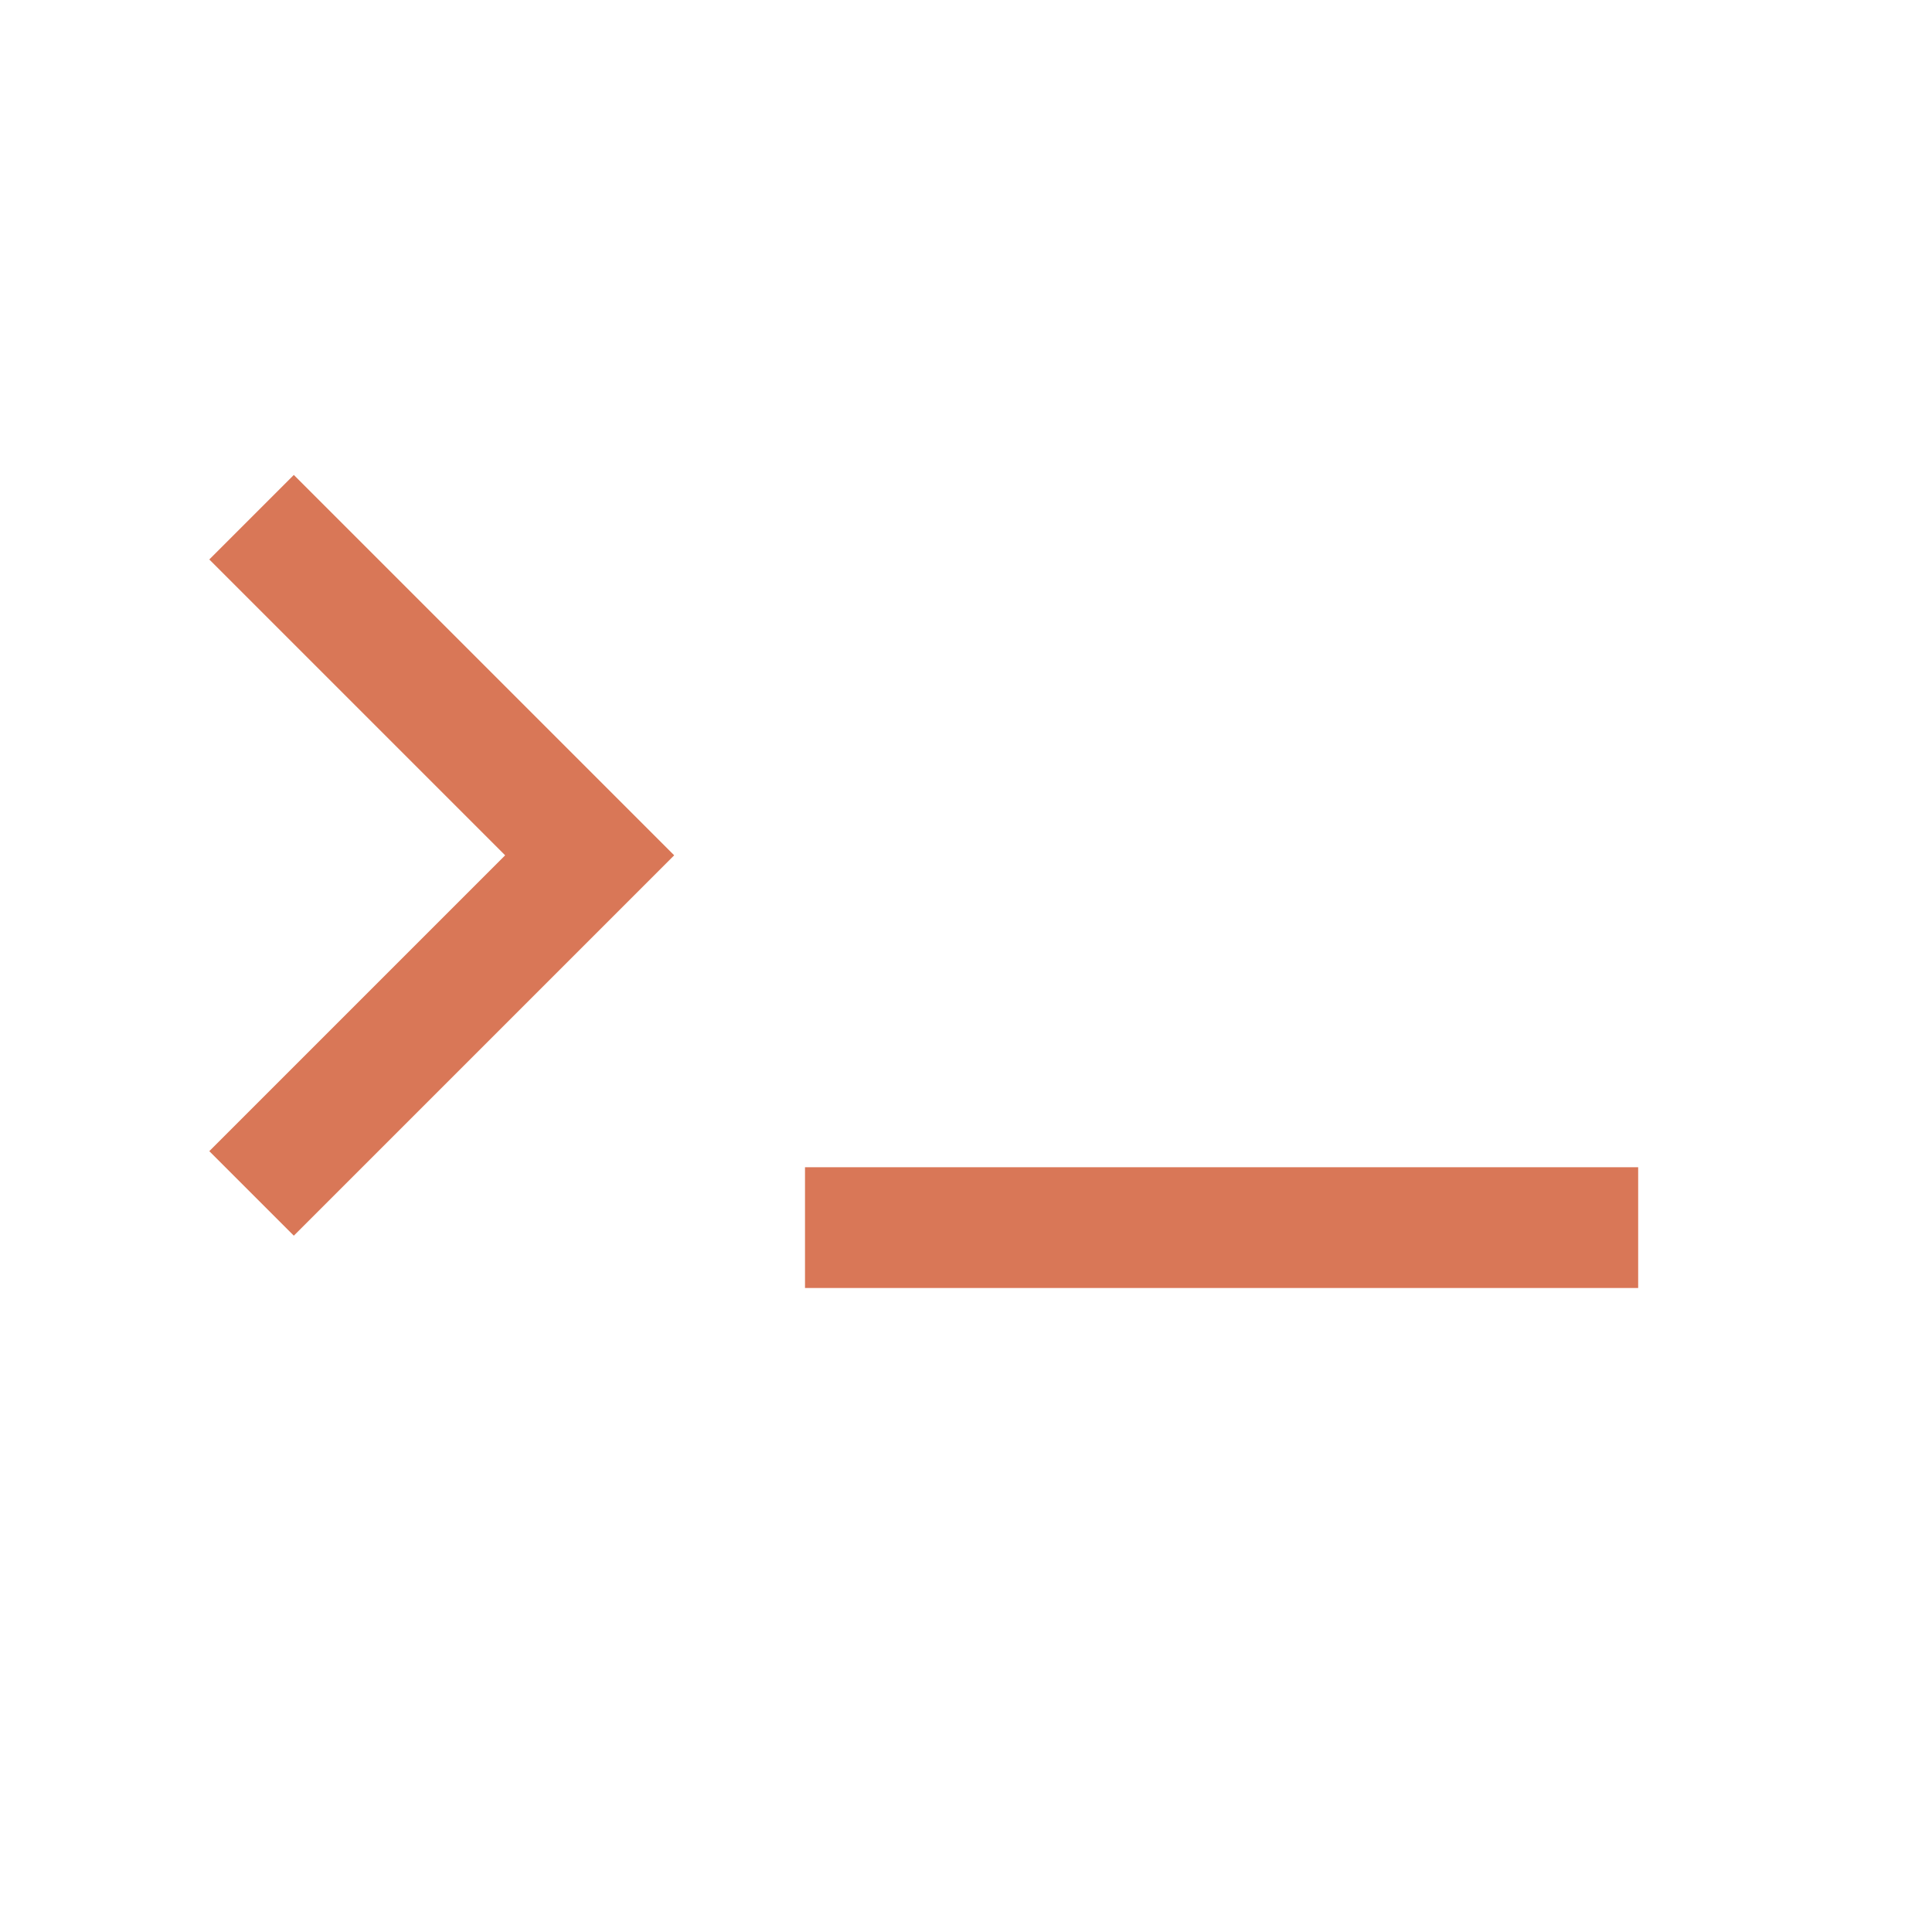
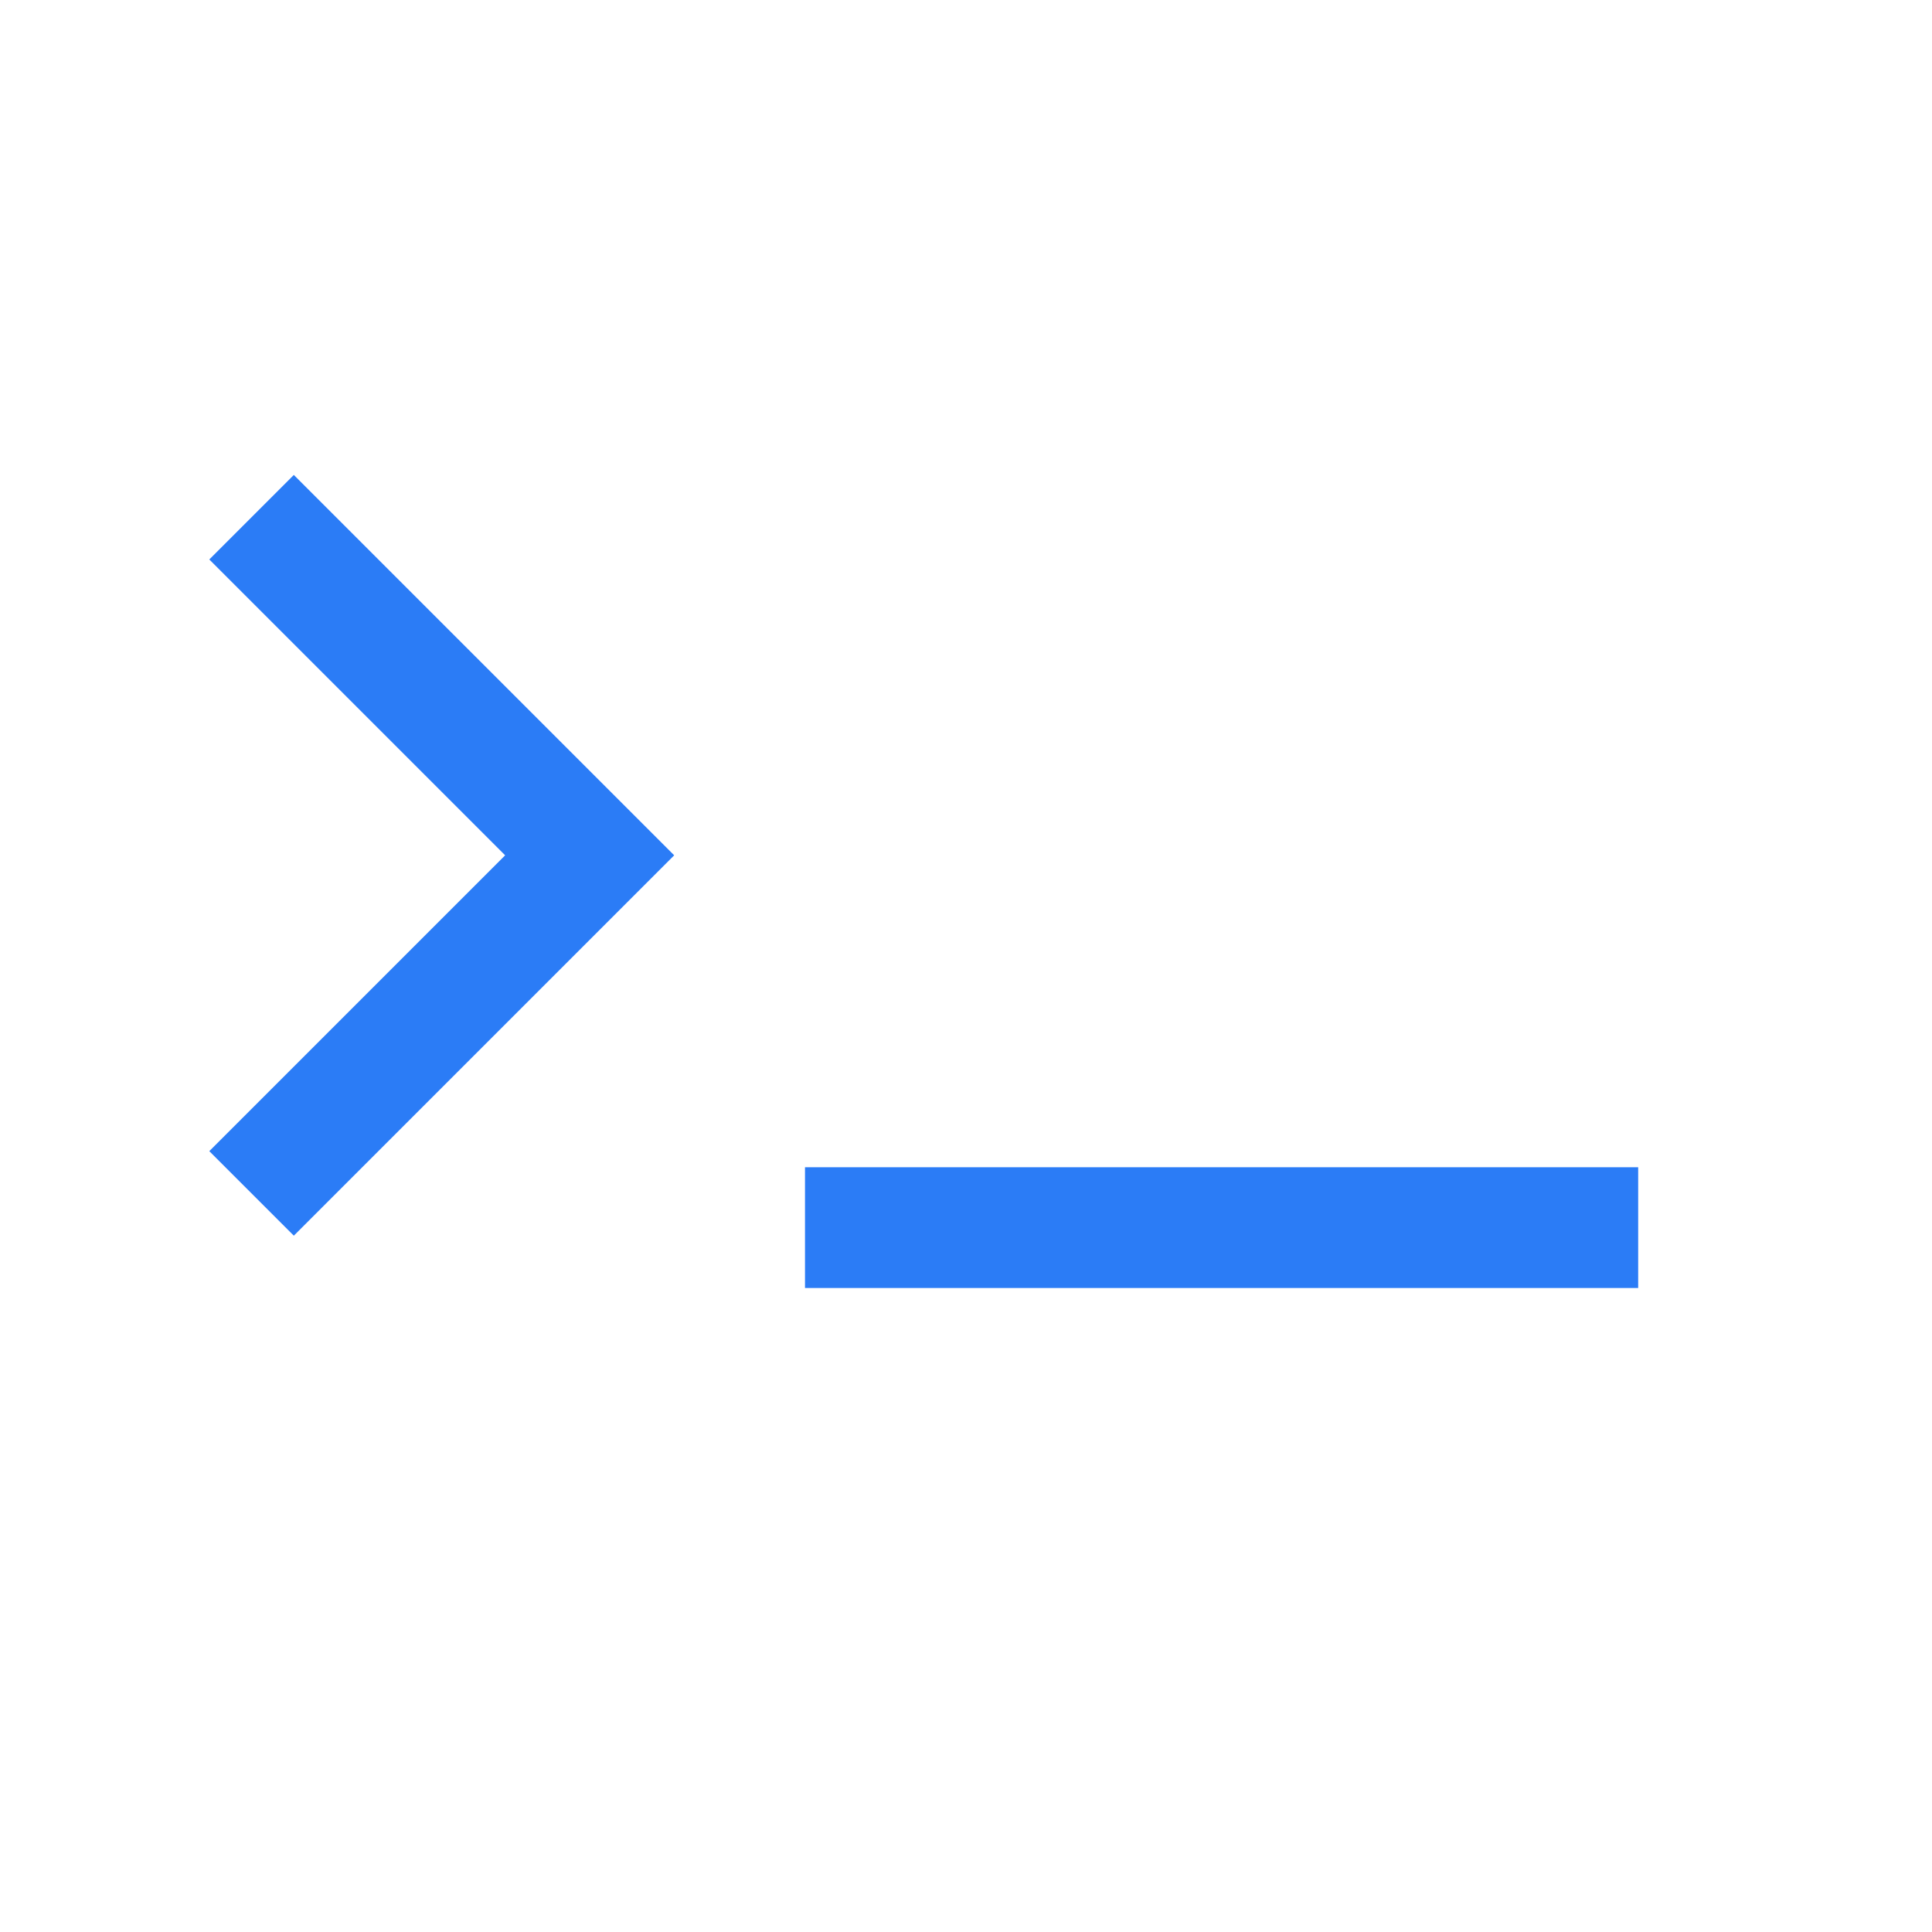
- <svg xmlns="http://www.w3.org/2000/svg" viewBox="0 -960 960 960" width="32" height="32" fill="#d97757">
+ <svg xmlns="http://www.w3.org/2000/svg" viewBox="0 -960 960 960" width="32" height="32" fill="#2b7cf6">
  <path d="m146-346-42-42 147-147-147-147 42-42 189 189-189 189Zm254 26v-60h414v60H400Z" />
</svg>
